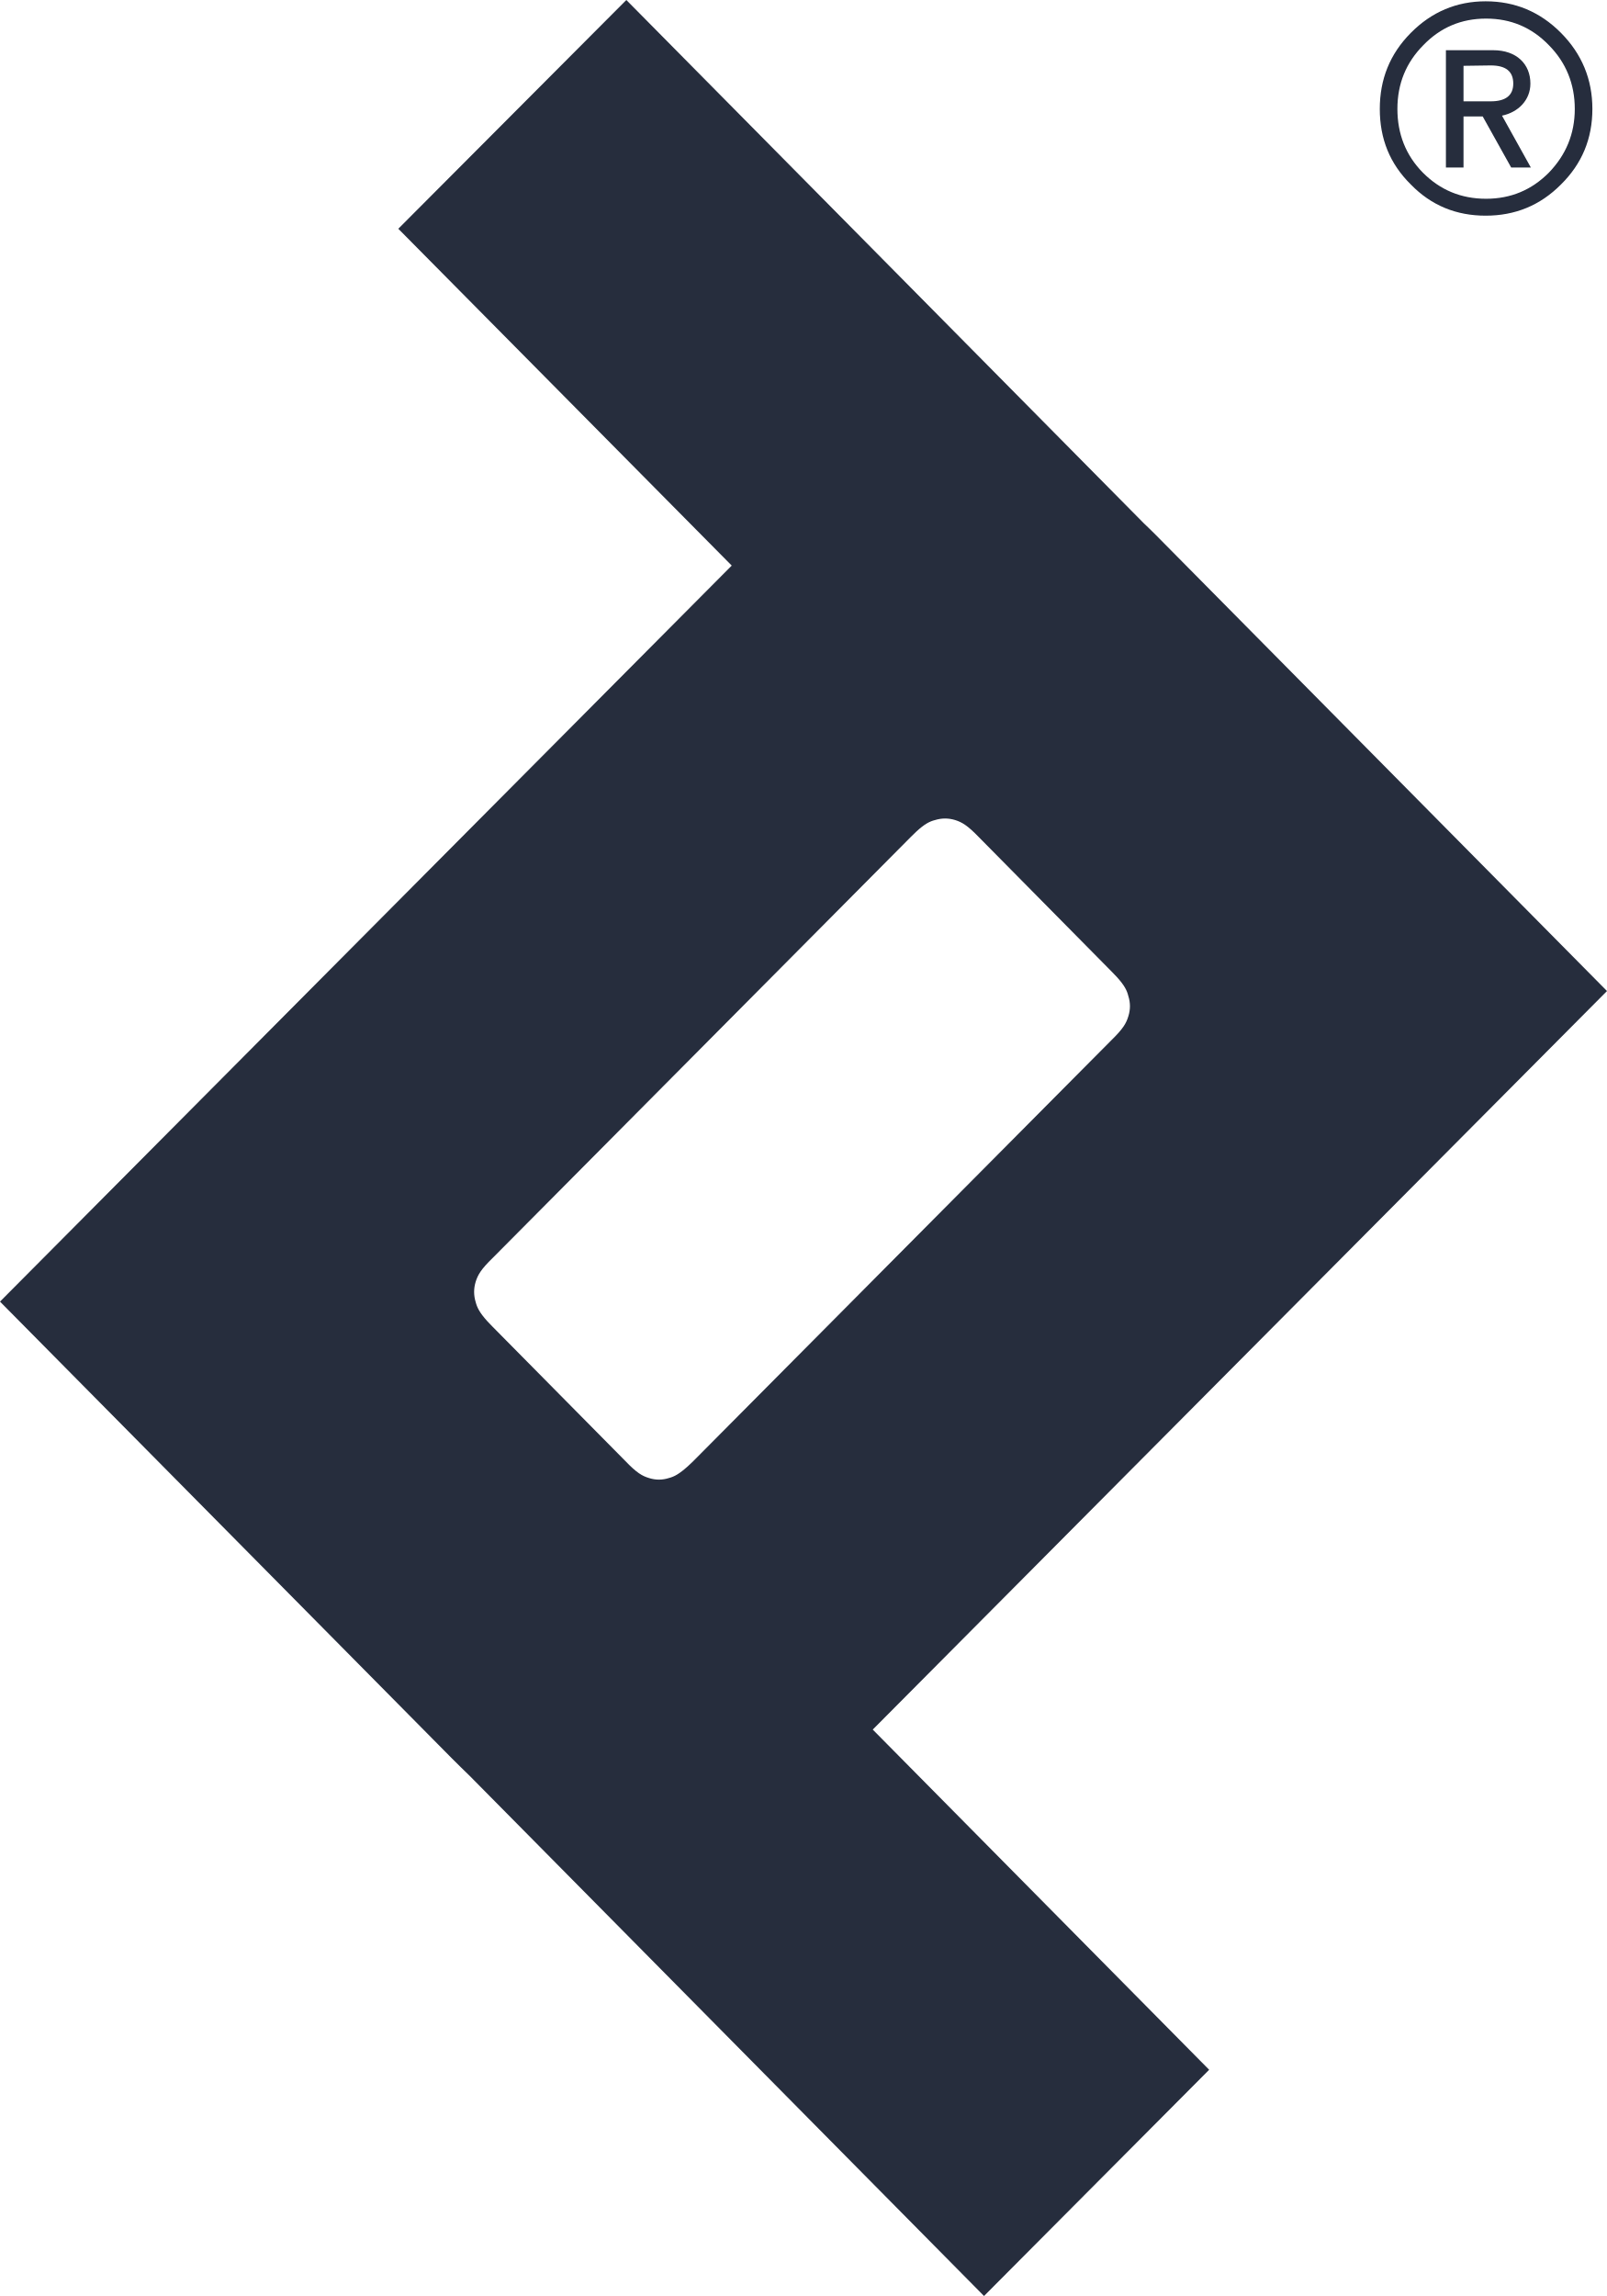
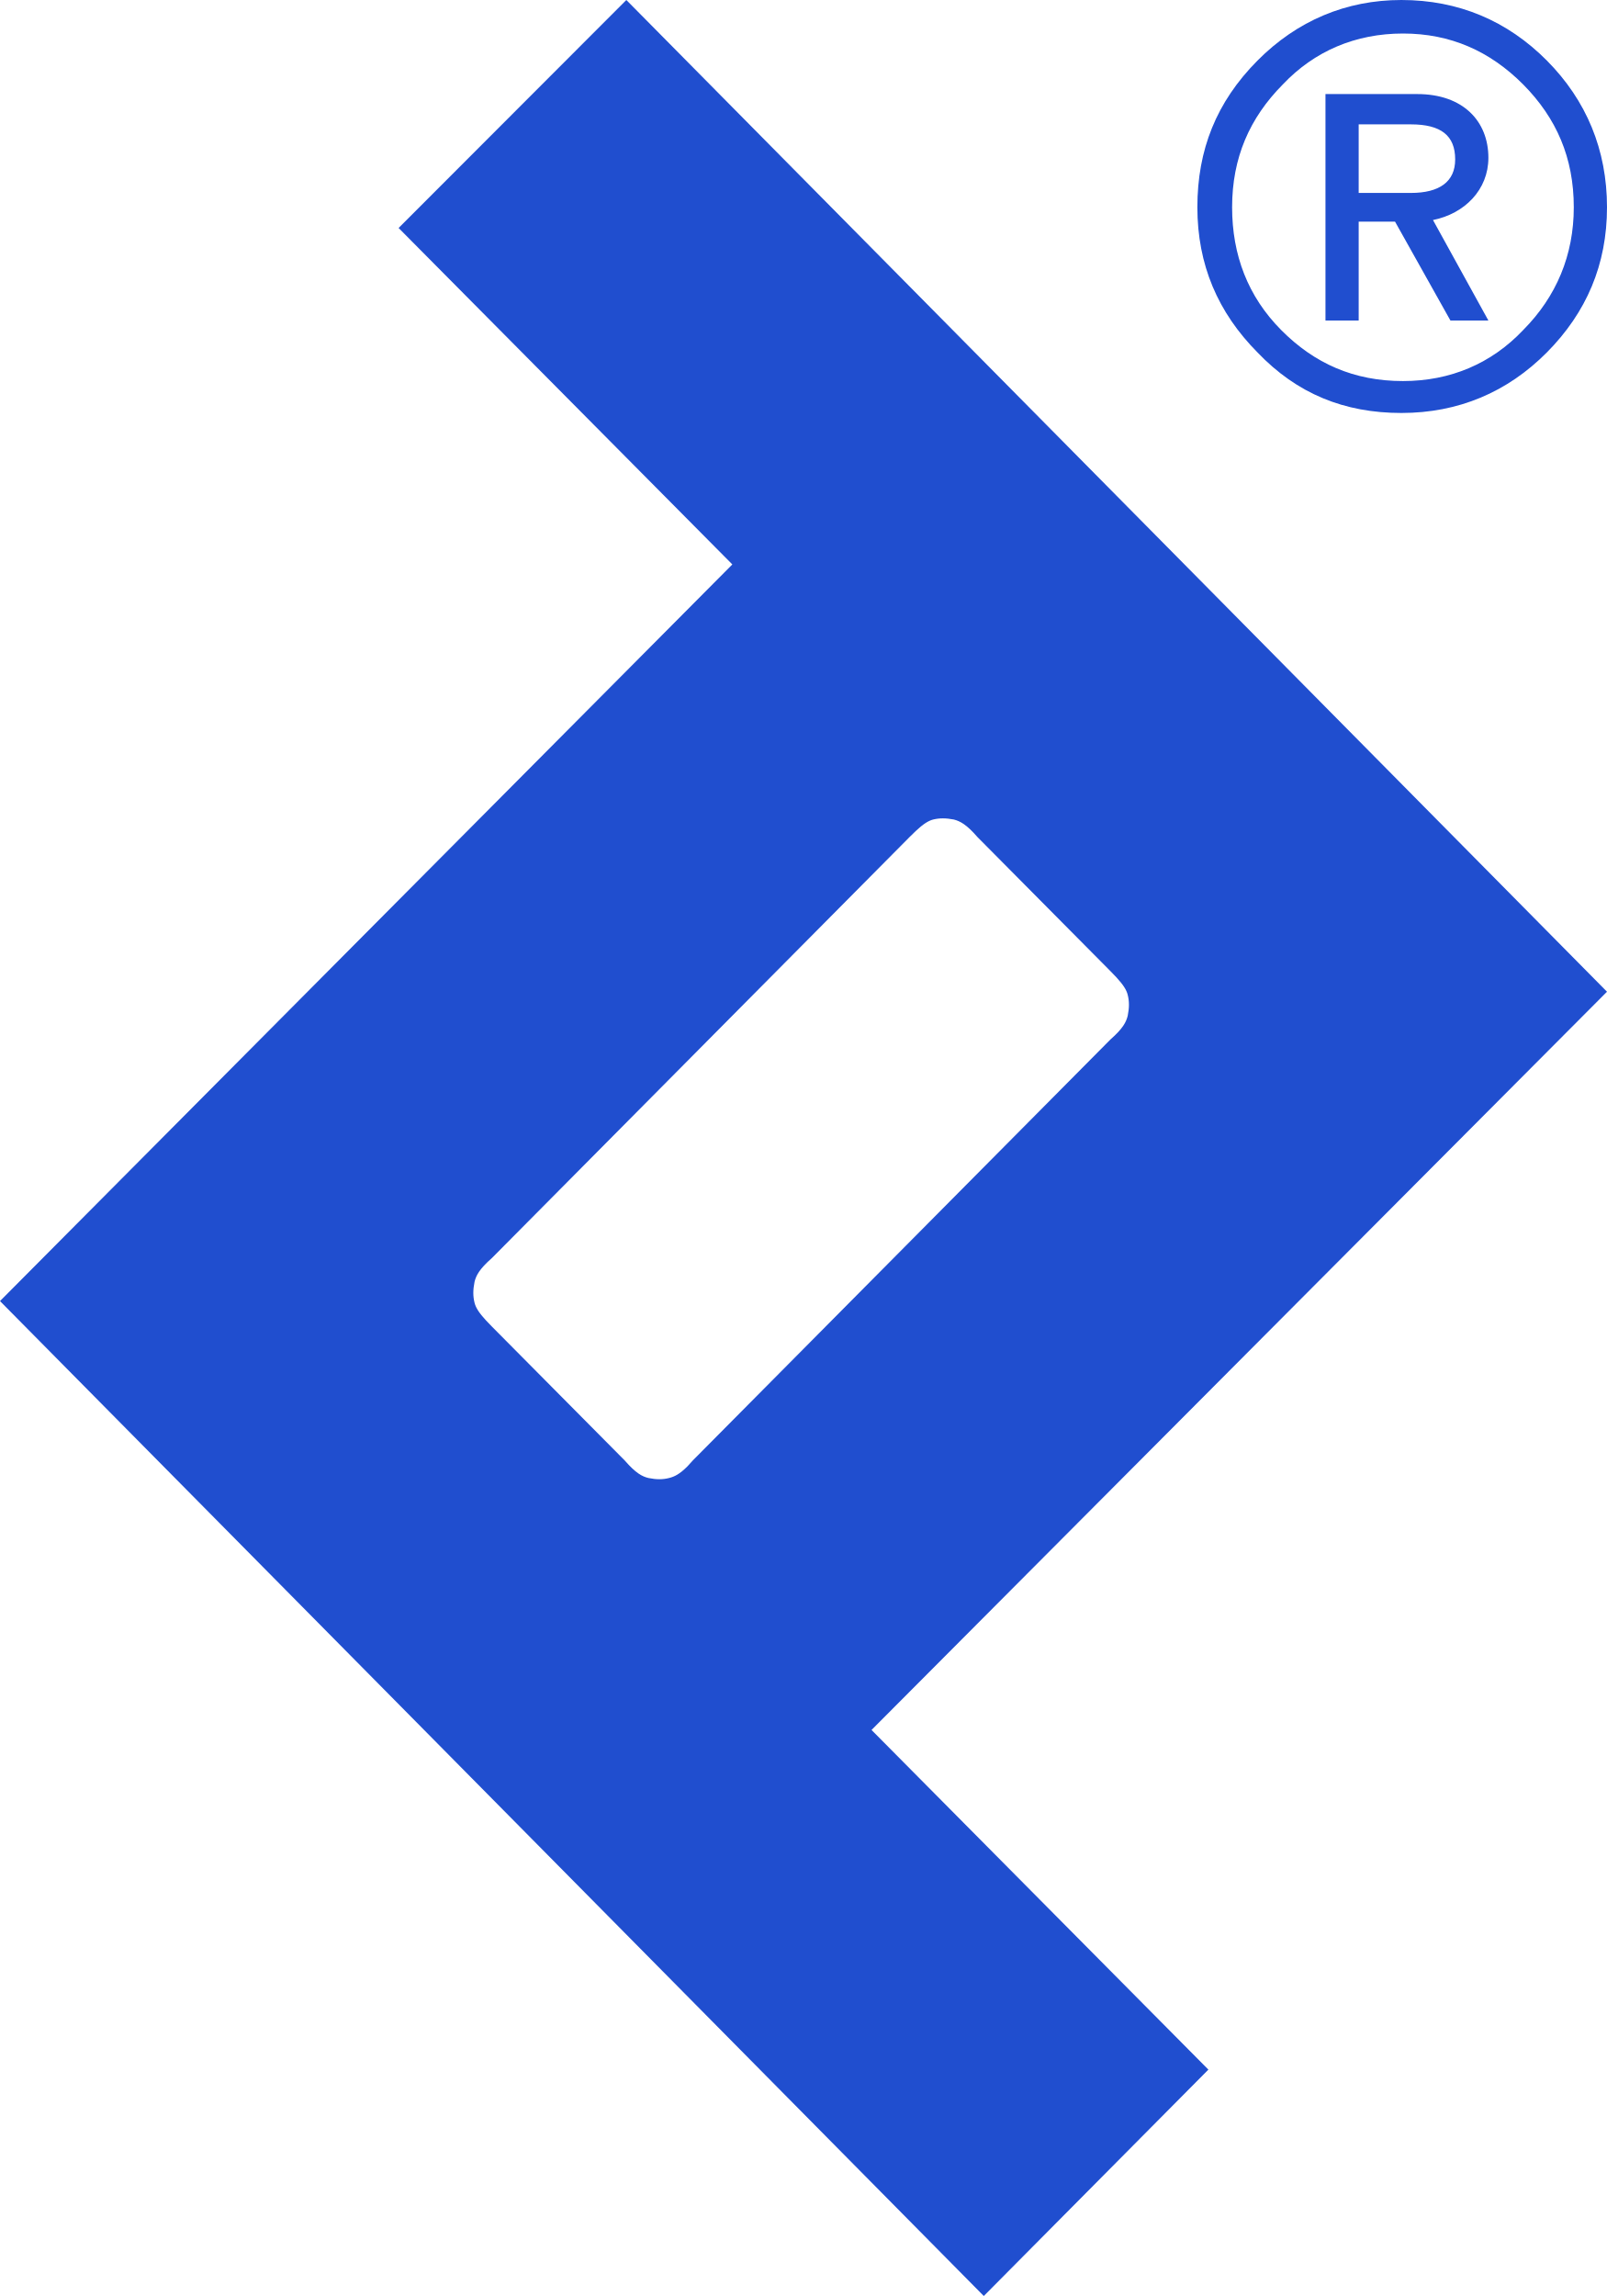
<svg xmlns="http://www.w3.org/2000/svg" width="21px" height="30px" viewBox="0 0 21 30" version="1.1">
  <g id="Symbols" stroke="none" stroke-width="1" fill="none" fill-rule="evenodd">
-     <g id="Logo-/-Emblem-/-Gray" fill="#262D3D">
-       <path d="M8.185,0 L14.948,6.838 L15.024,6.911 L15.024,6.911 L15.101,6.987 L21,12.949 L11.405,22.599 L15.801,27.044 L12.859,30 L6.14,23.206 L6.022,23.091 L6.022,23.091 L5.899,22.969 L0,17.007 L9.562,7.39 L5.205,2.989 L8.185,0 Z M12.219,10.715 C12.147,10.733 12.081,10.767 11.973,10.867 L11.902,10.936 L6.441,16.434 C6.282,16.588 6.244,16.66 6.216,16.748 C6.189,16.836 6.189,16.925 6.216,17.013 C6.235,17.086 6.268,17.152 6.367,17.262 L6.435,17.333 L8.168,19.086 C8.321,19.246 8.392,19.285 8.48,19.312 C8.567,19.34 8.655,19.34 8.742,19.312 C8.811,19.294 8.875,19.26 8.987,19.16 L9.059,19.092 L14.521,13.594 C14.68,13.439 14.718,13.368 14.745,13.279 C14.773,13.191 14.773,13.103 14.745,13.015 C14.727,12.941 14.694,12.875 14.595,12.766 L14.527,12.695 L12.794,10.941 C12.64,10.781 12.569,10.743 12.482,10.715 C12.394,10.688 12.307,10.688 12.219,10.715 Z M19.414,0.017 C19.797,0.017 20.125,0.154 20.399,0.43 C20.672,0.706 20.809,1.037 20.809,1.423 C20.809,1.814 20.672,2.14 20.399,2.41 C20.125,2.686 19.797,2.818 19.414,2.818 C19.032,2.818 18.704,2.686 18.436,2.41 C18.162,2.14 18.031,1.814 18.031,1.423 C18.031,1.037 18.162,0.706 18.436,0.43 C18.709,0.154 19.037,0.017 19.414,0.017 Z M19.42,0.243 C19.097,0.243 18.824,0.358 18.6,0.59 C18.376,0.816 18.261,1.092 18.261,1.423 C18.261,1.748 18.37,2.029 18.594,2.256 C18.819,2.482 19.092,2.597 19.42,2.597 C19.743,2.597 20.016,2.482 20.24,2.256 C20.464,2.024 20.579,1.748 20.579,1.423 C20.579,1.097 20.464,0.816 20.24,0.59 C20.016,0.358 19.743,0.243 19.42,0.243 Z M19.513,0.656 C19.819,0.656 19.999,0.838 19.999,1.092 C19.999,1.307 19.841,1.467 19.628,1.511 L20.005,2.189 L19.748,2.189 L19.376,1.522 L19.125,1.522 L19.125,2.189 L18.895,2.189 L18.895,0.656 L19.513,0.656 Z M19.48,0.855 L19.125,0.86 L19.125,1.324 L19.48,1.324 C19.677,1.324 19.775,1.246 19.775,1.092 C19.775,0.932 19.677,0.855 19.48,0.855 Z" id="Combined-Shape" />
+     <g id="Logo-/-Emblem-/-Blue" fill="#204ECF">
+       <path d="M8.185,0 L21,12.958 L11.389,22.604 L15.791,27.042 L12.856,30 L0,17 L9.57,7.375 L5.209,2.979 L8.185,0 Z M12.195,10.708 C12.129,10.725 12.063,10.768 11.965,10.86 L11.885,10.938 L6.428,16.438 C6.263,16.583 6.221,16.667 6.201,16.75 C6.18,16.854 6.18,16.938 6.201,17.021 C6.217,17.087 6.26,17.154 6.351,17.253 L6.428,17.333 L8.164,19.083 C8.309,19.25 8.392,19.292 8.474,19.312 C8.578,19.333 8.66,19.333 8.743,19.312 C8.812,19.295 8.881,19.263 8.986,19.157 L9.053,19.083 L14.51,13.583 C14.675,13.438 14.717,13.354 14.737,13.271 C14.758,13.167 14.758,13.083 14.737,13 C14.721,12.933 14.678,12.867 14.587,12.768 L14.51,12.688 L12.774,10.938 C12.629,10.771 12.546,10.729 12.464,10.708 C12.36,10.688 12.278,10.688 12.195,10.708 Z M18.313,0 C19.057,0 19.698,0.271 20.215,0.792 C20.731,1.312 21,1.958 21,2.708 C21,3.458 20.731,4.083 20.215,4.604 C19.698,5.125 19.057,5.396 18.313,5.396 C17.569,5.396 16.949,5.146 16.432,4.604 C15.915,4.083 15.647,3.458 15.647,2.708 C15.647,1.958 15.895,1.333 16.432,0.792 C16.949,0.271 17.59,0 18.313,0 Z M18.334,0.438 C17.714,0.438 17.176,0.667 16.763,1.104 C16.329,1.542 16.101,2.062 16.101,2.708 C16.101,3.333 16.308,3.875 16.742,4.312 C17.176,4.75 17.693,4.979 18.334,4.979 C18.954,4.979 19.491,4.75 19.905,4.312 C20.339,3.875 20.566,3.333 20.566,2.708 C20.566,2.062 20.339,1.542 19.905,1.104 C19.47,0.667 18.954,0.438 18.334,0.438 Z M18.52,1.229 C19.119,1.229 19.45,1.583 19.45,2.062 C19.45,2.479 19.14,2.792 18.726,2.875 L19.45,4.188 L18.954,4.188 L18.23,2.896 L17.755,2.896 L17.755,4.188 L17.321,4.188 L17.321,1.229 L18.52,1.229 Z M18.437,1.625 L17.755,1.625 L17.755,2.521 L18.437,2.521 C18.809,2.521 19.016,2.375 19.016,2.083 C19.016,1.771 18.83,1.625 18.437,1.625 Z" id="Combined-Shape" />
    </g>
  </g>
</svg>
